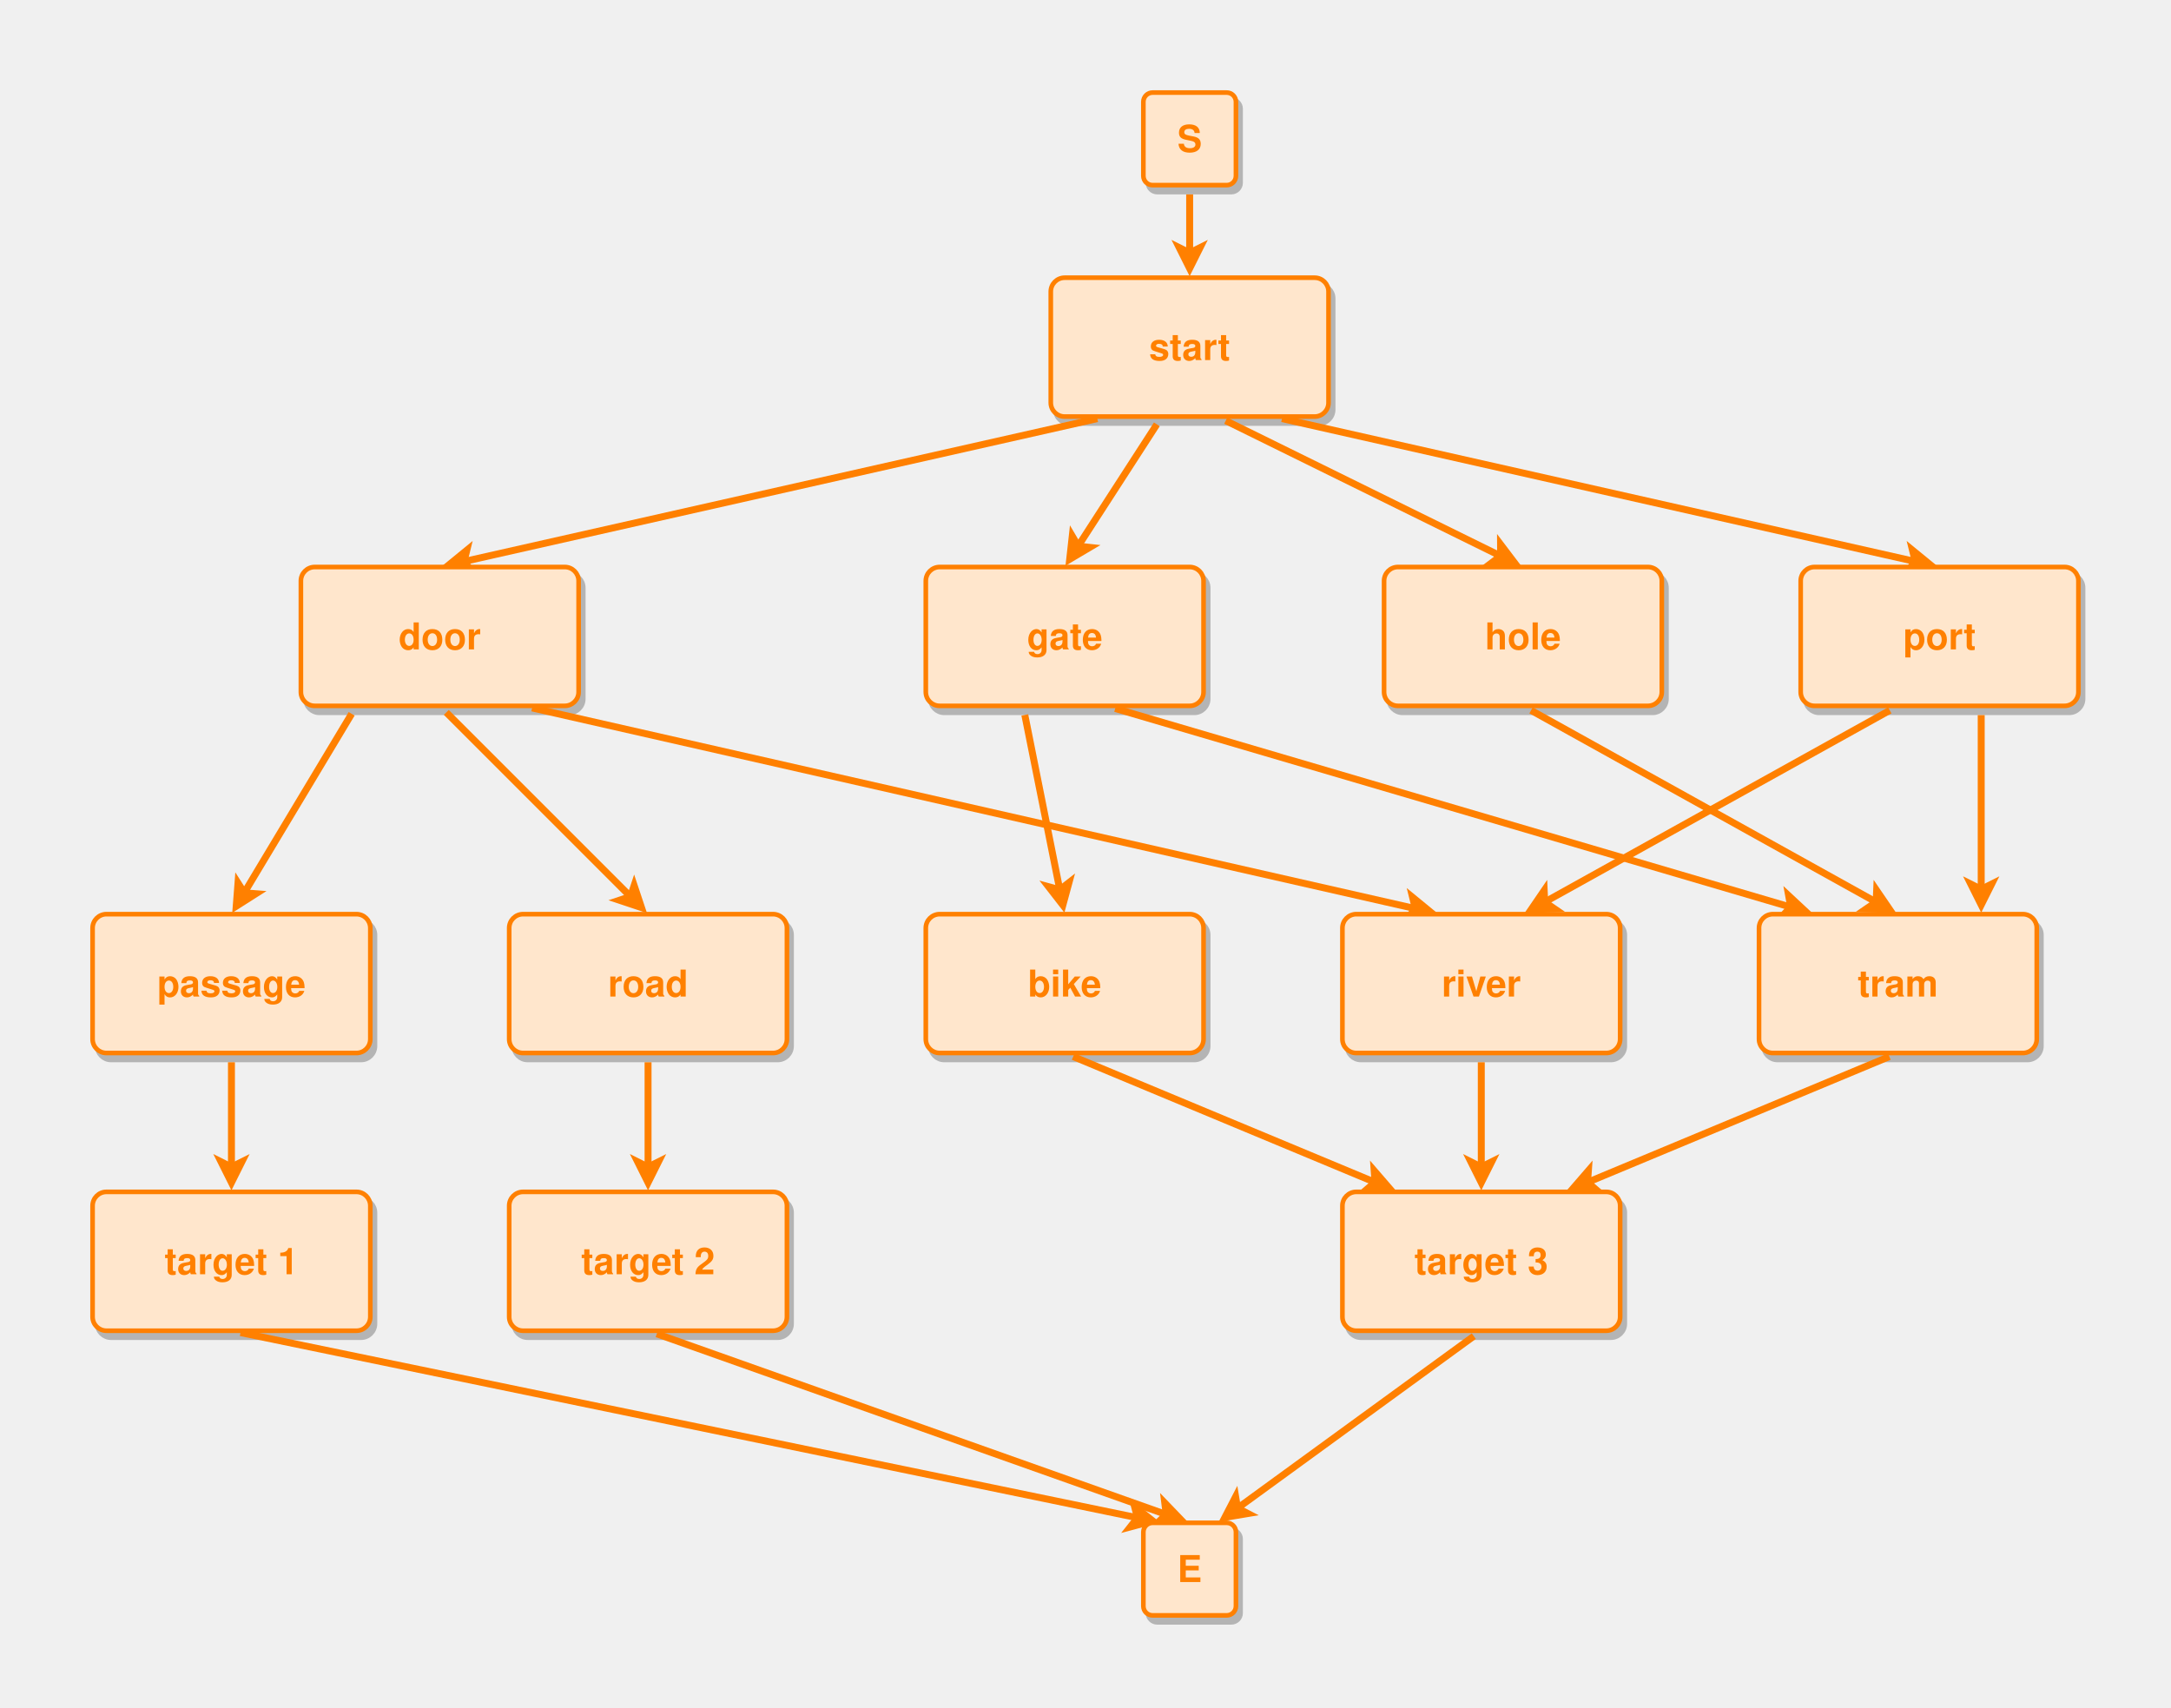
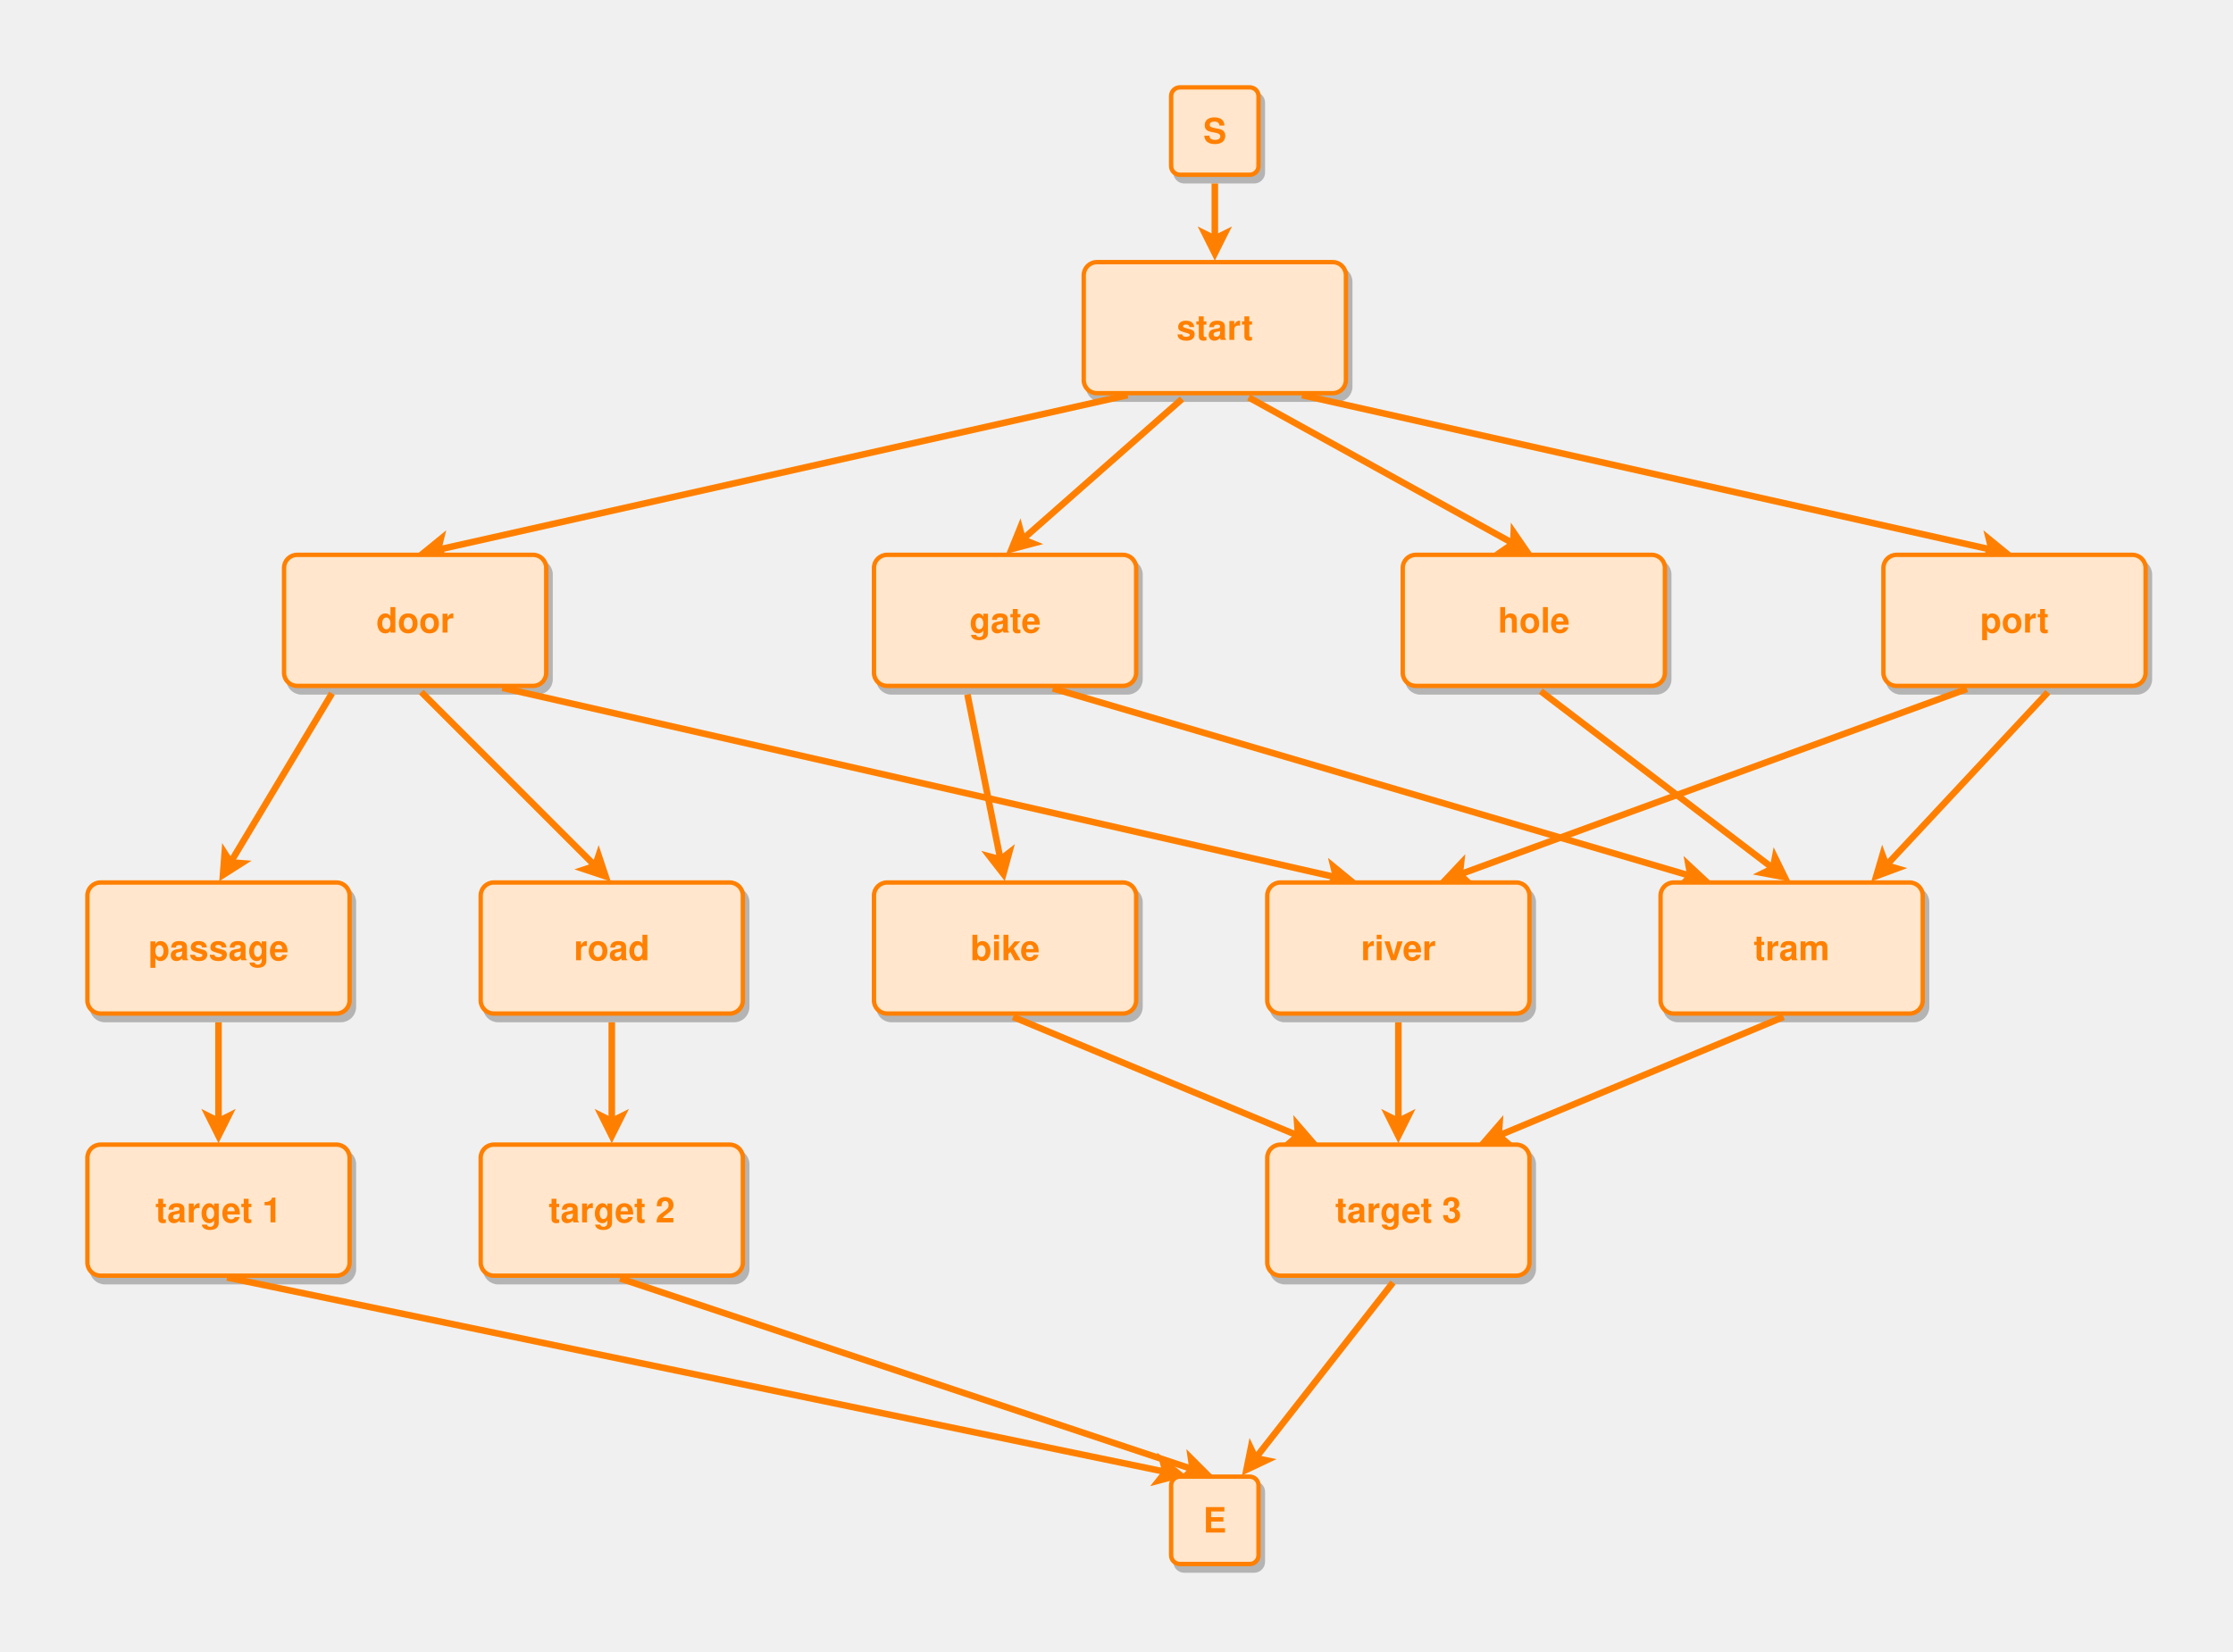
- <svg xmlns="http://www.w3.org/2000/svg" width="938" height="738" viewBox="0 0 938 738">
+ <svg xmlns="http://www.w3.org/2000/svg" width="1022" height="756" viewBox="0 0 1022 756">
  <defs>
  </defs>
  <g id="container-shells">
  </g>
  <g id="node-shadows">
-     <rect x="400" y="395" width="120" height="60" rx="6" ry="6" fill="#000000" stroke="#000000" stroke-width="2" opacity="0.25" transform="translate(2,3)" />
-     <rect x="40" y="515" width="120" height="60" rx="6" ry="6" fill="#000000" stroke="#000000" stroke-width="2" opacity="0.25" transform="translate(2,3)" />
-     <rect x="220" y="515" width="120" height="60" rx="6" ry="6" fill="#000000" stroke="#000000" stroke-width="2" opacity="0.25" transform="translate(2,3)" />
-     <rect x="580" y="515" width="120" height="60" rx="6" ry="6" fill="#000000" stroke="#000000" stroke-width="2" opacity="0.25" transform="translate(2,3)" />
-     <rect x="760" y="395" width="120" height="60" rx="6" ry="6" fill="#000000" stroke="#000000" stroke-width="2" opacity="0.25" transform="translate(2,3)" />
-     <rect x="494" y="40" width="40" height="40" rx="4" ry="4" fill="#000000" stroke="#000000" stroke-width="2" opacity="0.25" transform="translate(2,3)" />
-     <rect x="494" y="658" width="40" height="40" rx="4" ry="4" fill="#000000" stroke="#000000" stroke-width="2" opacity="0.25" transform="translate(2,3)" />
-     <rect x="130" y="245" width="120" height="60" rx="6" ry="6" fill="#000000" stroke="#000000" stroke-width="2" opacity="0.25" transform="translate(2,3)" />
-     <rect x="400" y="245" width="120" height="60" rx="6" ry="6" fill="#000000" stroke="#000000" stroke-width="2" opacity="0.25" transform="translate(2,3)" />
-     <rect x="598" y="245" width="120" height="60" rx="6" ry="6" fill="#000000" stroke="#000000" stroke-width="2" opacity="0.25" transform="translate(2,3)" />
-     <rect x="40" y="395" width="120" height="60" rx="6" ry="6" fill="#000000" stroke="#000000" stroke-width="2" opacity="0.25" transform="translate(2,3)" />
-     <rect x="778" y="245" width="120" height="60" rx="6" ry="6" fill="#000000" stroke="#000000" stroke-width="2" opacity="0.25" transform="translate(2,3)" />
-     <rect x="580" y="395" width="120" height="60" rx="6" ry="6" fill="#000000" stroke="#000000" stroke-width="2" opacity="0.25" transform="translate(2,3)" />
-     <rect x="220" y="395" width="120" height="60" rx="6" ry="6" fill="#000000" stroke="#000000" stroke-width="2" opacity="0.25" transform="translate(2,3)" />
-     <rect x="454" y="120" width="120" height="60" rx="6" ry="6" fill="#000000" stroke="#000000" stroke-width="2" opacity="0.25" transform="translate(2,3)" />
+     <rect x="400" y="404" width="120" height="60" rx="6" ry="6" fill="#000000" stroke="#000000" stroke-width="2" opacity="0.25" transform="translate(2,3)" />
+     <rect x="40" y="524" width="120" height="60" rx="6" ry="6" fill="#000000" stroke="#000000" stroke-width="2" opacity="0.25" transform="translate(2,3)" />
+     <rect x="220" y="524" width="120" height="60" rx="6" ry="6" fill="#000000" stroke="#000000" stroke-width="2" opacity="0.25" transform="translate(2,3)" />
+     <rect x="580" y="524" width="120" height="60" rx="6" ry="6" fill="#000000" stroke="#000000" stroke-width="2" opacity="0.25" transform="translate(2,3)" />
+     <rect x="760" y="404" width="120" height="60" rx="6" ry="6" fill="#000000" stroke="#000000" stroke-width="2" opacity="0.25" transform="translate(2,3)" />
+     <rect x="536" y="40" width="40" height="40" rx="4" ry="4" fill="#000000" stroke="#000000" stroke-width="2" opacity="0.25" transform="translate(2,3)" />
+     <rect x="536" y="676" width="40" height="40" rx="4" ry="4" fill="#000000" stroke="#000000" stroke-width="2" opacity="0.25" transform="translate(2,3)" />
+     <rect x="130" y="254" width="120" height="60" rx="6" ry="6" fill="#000000" stroke="#000000" stroke-width="2" opacity="0.25" transform="translate(2,3)" />
+     <rect x="400" y="254" width="120" height="60" rx="6" ry="6" fill="#000000" stroke="#000000" stroke-width="2" opacity="0.25" transform="translate(2,3)" />
+     <rect x="642" y="254" width="120" height="60" rx="6" ry="6" fill="#000000" stroke="#000000" stroke-width="2" opacity="0.25" transform="translate(2,3)" />
+     <rect x="40" y="404" width="120" height="60" rx="6" ry="6" fill="#000000" stroke="#000000" stroke-width="2" opacity="0.25" transform="translate(2,3)" />
+     <rect x="862" y="254" width="120" height="60" rx="6" ry="6" fill="#000000" stroke="#000000" stroke-width="2" opacity="0.25" transform="translate(2,3)" />
+     <rect x="580" y="404" width="120" height="60" rx="6" ry="6" fill="#000000" stroke="#000000" stroke-width="2" opacity="0.25" transform="translate(2,3)" />
+     <rect x="220" y="404" width="120" height="60" rx="6" ry="6" fill="#000000" stroke="#000000" stroke-width="2" opacity="0.25" transform="translate(2,3)" />
+     <rect x="496" y="120" width="120" height="60" rx="6" ry="6" fill="#000000" stroke="#000000" stroke-width="2" opacity="0.25" transform="translate(2,3)" />
  </g>
  <g id="edges">
    <g class="edge" data-edge-idx="0" data-edge-base="leadsto" data-edge-from="1" data-edge-to="12">
-       <line x1="463.69" y1="456.54" x2="594.08" y2="510.87" stroke="#ff8000" stroke-width="3" />
-       <path d="M 600.31 513.46 L 590.27 514.15 L 594.08 510.87 L 593.73 505.85 Z" fill="#ff8000" stroke="#ff8000" stroke-width="3" stroke-miterlimit="10" />
-       <text x="528" y="483" text-anchor="middle" dominant-baseline="middle" font-family="Helvetica,Inter,Segoe UI,Arial" font-size="11" paint-order="stroke" stroke="#ffffff" stroke-width="3" stroke-linejoin="round" fill="#ff8000">
+       <line x1="463.69" y1="465.54" x2="594.08" y2="519.87" stroke="#ff8000" stroke-width="3" />
+       <path d="M 600.31 522.46 L 590.27 523.15 L 594.08 519.87 L 593.73 514.85 Z" fill="#ff8000" stroke="#ff8000" stroke-width="3" stroke-miterlimit="10" />
+       <text x="528" y="492" text-anchor="middle" dominant-baseline="middle" font-family="Helvetica,Inter,Segoe UI,Arial" font-size="11" paint-order="stroke" stroke="#ffffff" stroke-width="3" stroke-linejoin="round" fill="#ff8000">
      </text>
    </g>
    <g class="edge" data-edge-idx="1" data-edge-base="leadsto" data-edge-from="10" data-edge-to="15">
-       <line x1="103.92" y1="575.81" x2="491.47" y2="655.83" stroke="#ff8000" stroke-width="3" />
-       <path d="M 498.08 657.19 L 488.36 659.78 L 491.47 655.83 L 490.18 650.96 Z" fill="#ff8000" stroke="#ff8000" stroke-width="3" stroke-miterlimit="10" />
+       <line x1="103.92" y1="584.81" x2="533.47" y2="673.82" stroke="#ff8000" stroke-width="3" />
+       <path d="M 540.08 675.19 L 530.36 677.77 L 533.47 673.82 L 532.18 668.96 Z" fill="#ff8000" stroke="#ff8000" stroke-width="3" stroke-miterlimit="10" />
    </g>
    <g class="edge" data-edge-idx="2" data-edge-base="leadsto" data-edge-from="11" data-edge-to="15">
-       <line x1="283.77" y1="576.34" x2="503.87" y2="654.41" stroke="#ff8000" stroke-width="3" />
-       <path d="M 510.23 656.66 L 500.24 657.90 L 503.87 654.41 L 503.25 649.41 Z" fill="#ff8000" stroke="#ff8000" stroke-width="3" stroke-miterlimit="10" />
+       <line x1="283.79" y1="585.26" x2="545.80" y2="672.60" stroke="#ff8000" stroke-width="3" />
+       <path d="M 552.21 674.74 L 542.24 676.16 L 545.80 672.60 L 545.09 667.62 Z" fill="#ff8000" stroke="#ff8000" stroke-width="3" stroke-miterlimit="10" />
    </g>
    <g class="edge" data-edge-idx="3" data-edge-base="leadsto" data-edge-from="12" data-edge-to="15">
-       <line x1="636.77" y1="577.35" x2="534.69" y2="651.67" stroke="#ff8000" stroke-width="3" />
-       <path d="M 529.23 655.65 L 533.86 646.71 L 534.69 651.67 L 539.16 653.99 Z" fill="#ff8000" stroke="#ff8000" stroke-width="3" stroke-miterlimit="10" />
+       <line x1="637.53" y1="587.15" x2="574.63" y2="667.53" stroke="#ff8000" stroke-width="3" />
+       <path d="M 570.47 672.85 L 572.47 662.99 L 574.63 667.53 L 579.56 668.54 Z" fill="#ff8000" stroke="#ff8000" stroke-width="3" stroke-miterlimit="10" />
    </g>
    <g class="edge" data-edge-idx="4" data-edge-base="leadsto" data-edge-from="13" data-edge-to="12">
-       <line x1="816.31" y1="456.54" x2="685.92" y2="510.87" stroke="#ff8000" stroke-width="3" />
-       <path d="M 679.69 513.46 L 686.27 505.85 L 685.92 510.87 L 689.73 514.15 Z" fill="#ff8000" stroke="#ff8000" stroke-width="3" stroke-miterlimit="10" />
-       <text x="750" y="483" text-anchor="middle" dominant-baseline="middle" font-family="Helvetica,Inter,Segoe UI,Arial" font-size="11" paint-order="stroke" stroke="#ffffff" stroke-width="3" stroke-linejoin="round" fill="#ff8000">
+       <line x1="816.31" y1="465.54" x2="685.92" y2="519.87" stroke="#ff8000" stroke-width="3" />
+       <path d="M 679.69 522.46 L 686.27 514.85 L 685.92 519.87 L 689.73 523.15 Z" fill="#ff8000" stroke="#ff8000" stroke-width="3" stroke-miterlimit="10" />
+       <text x="750" y="492" text-anchor="middle" dominant-baseline="middle" font-family="Helvetica,Inter,Segoe UI,Arial" font-size="11" paint-order="stroke" stroke="#ffffff" stroke-width="3" stroke-linejoin="round" fill="#ff8000">
      </text>
    </g>
    <g class="edge" data-edge-idx="5" data-edge-base="leadsto" data-edge-from="14" data-edge-to="9">
-       <line x1="514.00" y1="84.00" x2="514.00" y2="109.25" stroke="#ff8000" stroke-width="3" />
-       <path d="M 514.00 116.00 L 509.50 107.00 L 514.00 109.25 L 518.50 107.00 Z" fill="#ff8000" stroke="#ff8000" stroke-width="3" stroke-miterlimit="10" />
+       <line x1="556.00" y1="84.00" x2="556.00" y2="109.25" stroke="#ff8000" stroke-width="3" />
+       <path d="M 556.00 116.00 L 551.50 107.00 L 556.00 109.25 L 560.50 107.00 Z" fill="#ff8000" stroke="#ff8000" stroke-width="3" stroke-miterlimit="10" />
    </g>
    <g class="edge" data-edge-idx="6" data-edge-base="leadsto" data-edge-from="2" data-edge-to="5">
-       <line x1="151.94" y1="308.43" x2="105.53" y2="385.78" stroke="#ff8000" stroke-width="3" />
-       <path d="M 102.06 391.57 L 102.83 381.54 L 105.53 385.78 L 110.55 386.17 Z" fill="#ff8000" stroke="#ff8000" stroke-width="3" stroke-miterlimit="10" />
-       <text x="128" y="346" text-anchor="middle" dominant-baseline="middle" font-family="Helvetica,Inter,Segoe UI,Arial" font-size="11" paint-order="stroke" stroke="#ffffff" stroke-width="3" stroke-linejoin="round" fill="#ff8000">
+       <line x1="151.94" y1="317.43" x2="105.53" y2="394.78" stroke="#ff8000" stroke-width="3" />
+       <path d="M 102.06 400.57 L 102.83 390.54 L 105.53 394.78 L 110.55 395.17 Z" fill="#ff8000" stroke="#ff8000" stroke-width="3" stroke-miterlimit="10" />
+       <text x="128" y="355" text-anchor="middle" dominant-baseline="middle" font-family="Helvetica,Inter,Segoe UI,Arial" font-size="11" paint-order="stroke" stroke="#ffffff" stroke-width="3" stroke-linejoin="round" fill="#ff8000">
      </text>
    </g>
    <g class="edge" data-edge-idx="7" data-edge-base="leadsto" data-edge-from="2" data-edge-to="7">
-       <line x1="229.90" y1="305.89" x2="611.52" y2="392.62" stroke="#ff8000" stroke-width="3" />
-       <path d="M 618.10 394.11 L 608.33 396.51 L 611.52 392.62 L 610.32 387.73 Z" fill="#ff8000" stroke="#ff8000" stroke-width="3" stroke-miterlimit="10" />
-       <text x="420" y="348" text-anchor="middle" dominant-baseline="middle" font-family="Helvetica,Inter,Segoe UI,Arial" font-size="11" paint-order="stroke" stroke="#ffffff" stroke-width="3" stroke-linejoin="round" fill="#ff8000">
+       <line x1="229.90" y1="314.89" x2="611.52" y2="401.62" stroke="#ff8000" stroke-width="3" />
+       <path d="M 618.10 403.11 L 608.33 405.51 L 611.52 401.62 L 610.32 396.73 Z" fill="#ff8000" stroke="#ff8000" stroke-width="3" stroke-miterlimit="10" />
+       <text x="420" y="357" text-anchor="middle" dominant-baseline="middle" font-family="Helvetica,Inter,Segoe UI,Arial" font-size="11" paint-order="stroke" stroke="#ffffff" stroke-width="3" stroke-linejoin="round" fill="#ff8000">
      </text>
    </g>
    <g class="edge" data-edge-idx="8" data-edge-base="leadsto" data-edge-from="2" data-edge-to="8">
-       <line x1="192.83" y1="307.83" x2="272.40" y2="387.40" stroke="#ff8000" stroke-width="3" />
-       <path d="M 277.17 392.17 L 267.63 388.99 L 272.40 387.40 L 273.99 382.63 Z" fill="#ff8000" stroke="#ff8000" stroke-width="3" stroke-miterlimit="10" />
-       <text x="232" y="347" text-anchor="middle" dominant-baseline="middle" font-family="Helvetica,Inter,Segoe UI,Arial" font-size="11" paint-order="stroke" stroke="#ffffff" stroke-width="3" stroke-linejoin="round" fill="#ff8000">
+       <line x1="192.83" y1="316.83" x2="272.40" y2="396.40" stroke="#ff8000" stroke-width="3" />
+       <path d="M 277.17 401.17 L 267.63 397.99 L 272.40 396.40 L 273.99 391.63 Z" fill="#ff8000" stroke="#ff8000" stroke-width="3" stroke-miterlimit="10" />
+       <text x="232" y="356" text-anchor="middle" dominant-baseline="middle" font-family="Helvetica,Inter,Segoe UI,Arial" font-size="11" paint-order="stroke" stroke="#ffffff" stroke-width="3" stroke-linejoin="round" fill="#ff8000">
      </text>
    </g>
    <g class="edge" data-edge-idx="9" data-edge-base="leadsto" data-edge-from="3" data-edge-to="1">
-       <line x1="442.78" y1="308.92" x2="457.89" y2="384.46" stroke="#ff8000" stroke-width="3" />
-       <path d="M 459.22 391.08 L 453.04 383.13 L 457.89 384.46 L 461.86 381.37 Z" fill="#ff8000" stroke="#ff8000" stroke-width="3" stroke-miterlimit="10" />
-       <text x="449" y="346" text-anchor="middle" dominant-baseline="middle" font-family="Helvetica,Inter,Segoe UI,Arial" font-size="11" paint-order="stroke" stroke="#ffffff" stroke-width="3" stroke-linejoin="round" fill="#ff8000">
+       <line x1="442.78" y1="317.92" x2="457.89" y2="393.46" stroke="#ff8000" stroke-width="3" />
+       <path d="M 459.22 400.08 L 453.04 392.13 L 457.89 393.46 L 461.86 390.37 Z" fill="#ff8000" stroke="#ff8000" stroke-width="3" stroke-miterlimit="10" />
+       <text x="449" y="355" text-anchor="middle" dominant-baseline="middle" font-family="Helvetica,Inter,Segoe UI,Arial" font-size="11" paint-order="stroke" stroke="#ffffff" stroke-width="3" stroke-linejoin="round" fill="#ff8000">
      </text>
    </g>
    <g class="edge" data-edge-idx="10" data-edge-base="leadsto" data-edge-from="3" data-edge-to="13">
-       <line x1="481.84" y1="306.13" x2="773.69" y2="391.97" stroke="#ff8000" stroke-width="3" />
-       <path d="M 780.16 393.87 L 770.26 395.65 L 773.69 391.97 L 772.80 387.01 Z" fill="#ff8000" stroke="#ff8000" stroke-width="3" stroke-miterlimit="10" />
-       <text x="627" y="348" text-anchor="middle" dominant-baseline="middle" font-family="Helvetica,Inter,Segoe UI,Arial" font-size="11" paint-order="stroke" stroke="#ffffff" stroke-width="3" stroke-linejoin="round" fill="#ff8000">
+       <line x1="481.84" y1="315.13" x2="773.69" y2="400.97" stroke="#ff8000" stroke-width="3" />
+       <path d="M 780.16 402.87 L 770.26 404.65 L 773.69 400.97 L 772.80 396.01 Z" fill="#ff8000" stroke="#ff8000" stroke-width="3" stroke-miterlimit="10" />
+       <text x="627" y="357" text-anchor="middle" dominant-baseline="middle" font-family="Helvetica,Inter,Segoe UI,Arial" font-size="11" paint-order="stroke" stroke="#ffffff" stroke-width="3" stroke-linejoin="round" fill="#ff8000">
      </text>
    </g>
    <g class="edge" data-edge-idx="11" data-edge-base="leadsto" data-edge-from="4" data-edge-to="13">
-       <line x1="661.50" y1="306.94" x2="810.60" y2="389.78" stroke="#ff8000" stroke-width="3" />
-       <path d="M 816.50 393.06 L 806.45 392.62 L 810.60 389.78 L 810.82 384.75 Z" fill="#ff8000" stroke="#ff8000" stroke-width="3" stroke-miterlimit="10" />
-       <text x="735" y="347" text-anchor="middle" dominant-baseline="middle" font-family="Helvetica,Inter,Segoe UI,Arial" font-size="11" paint-order="stroke" stroke="#ffffff" stroke-width="3" stroke-linejoin="round" fill="#ff8000">
+       <line x1="705.18" y1="316.43" x2="811.45" y2="397.48" stroke="#ff8000" stroke-width="3" />
+       <path d="M 816.82 401.57 L 806.93 399.69 L 811.45 397.48 L 812.39 392.54 Z" fill="#ff8000" stroke="#ff8000" stroke-width="3" stroke-miterlimit="10" />
+       <text x="758" y="356" text-anchor="middle" dominant-baseline="middle" font-family="Helvetica,Inter,Segoe UI,Arial" font-size="11" paint-order="stroke" stroke="#ffffff" stroke-width="3" stroke-linejoin="round" fill="#ff8000">
      </text>
    </g>
    <g class="edge" data-edge-idx="12" data-edge-base="leadsto" data-edge-from="5" data-edge-to="10">
-       <line x1="100.00" y1="459.00" x2="100.00" y2="504.25" stroke="#ff8000" stroke-width="3" />
-       <path d="M 100.00 511.00 L 95.50 502.00 L 100.00 504.25 L 104.50 502.00 Z" fill="#ff8000" stroke="#ff8000" stroke-width="3" stroke-miterlimit="10" />
-       <text x="100" y="481" text-anchor="middle" dominant-baseline="middle" font-family="Helvetica,Inter,Segoe UI,Arial" font-size="11" paint-order="stroke" stroke="#ffffff" stroke-width="3" stroke-linejoin="round" fill="#ff8000">
+       <line x1="100.00" y1="468.00" x2="100.00" y2="513.25" stroke="#ff8000" stroke-width="3" />
+       <path d="M 100.00 520.00 L 95.50 511.00 L 100.00 513.25 L 104.50 511.00 Z" fill="#ff8000" stroke="#ff8000" stroke-width="3" stroke-miterlimit="10" />
+       <text x="100" y="490" text-anchor="middle" dominant-baseline="middle" font-family="Helvetica,Inter,Segoe UI,Arial" font-size="11" paint-order="stroke" stroke="#ffffff" stroke-width="3" stroke-linejoin="round" fill="#ff8000">
      </text>
    </g>
    <g class="edge" data-edge-idx="13" data-edge-base="leadsto" data-edge-from="6" data-edge-to="13">
-       <line x1="856.00" y1="309.00" x2="856.00" y2="384.25" stroke="#ff8000" stroke-width="3" />
-       <path d="M 856.00 391.00 L 851.50 382.00 L 856.00 384.25 L 860.50 382.00 Z" fill="#ff8000" stroke="#ff8000" stroke-width="3" stroke-miterlimit="10" />
-       <text x="856" y="346" text-anchor="middle" dominant-baseline="middle" font-family="Helvetica,Inter,Segoe UI,Arial" font-size="11" paint-order="stroke" stroke="#ffffff" stroke-width="3" stroke-linejoin="round" fill="#ff8000">
+       <line x1="937.27" y1="316.92" x2="863.33" y2="396.14" stroke="#ff8000" stroke-width="3" />
+       <path d="M 858.73 401.08 L 861.58 391.43 L 863.33 396.14 L 868.16 397.57 Z" fill="#ff8000" stroke="#ff8000" stroke-width="3" stroke-miterlimit="10" />
+       <text x="900" y="356" text-anchor="middle" dominant-baseline="middle" font-family="Helvetica,Inter,Segoe UI,Arial" font-size="11" paint-order="stroke" stroke="#ffffff" stroke-width="3" stroke-linejoin="round" fill="#ff8000">
      </text>
    </g>
    <g class="edge" data-edge-idx="14" data-edge-base="leadsto" data-edge-from="6" data-edge-to="7">
-       <line x1="816.50" y1="306.94" x2="667.40" y2="389.78" stroke="#ff8000" stroke-width="3" />
-       <path d="M 661.50 393.06 L 667.18 384.75 L 667.40 389.78 L 671.55 392.62 Z" fill="#ff8000" stroke="#ff8000" stroke-width="3" stroke-miterlimit="10" />
-       <text x="741" y="347" text-anchor="middle" dominant-baseline="middle" font-family="Helvetica,Inter,Segoe UI,Arial" font-size="11" paint-order="stroke" stroke="#ffffff" stroke-width="3" stroke-linejoin="round" fill="#ff8000">
+       <line x1="900.24" y1="315.37" x2="668.10" y2="400.31" stroke="#ff8000" stroke-width="3" />
+       <path d="M 661.76 402.63 L 668.66 395.31 L 668.10 400.31 L 671.75 403.76 Z" fill="#ff8000" stroke="#ff8000" stroke-width="3" stroke-miterlimit="10" />
+       <text x="784" y="357" text-anchor="middle" dominant-baseline="middle" font-family="Helvetica,Inter,Segoe UI,Arial" font-size="11" paint-order="stroke" stroke="#ffffff" stroke-width="3" stroke-linejoin="round" fill="#ff8000">
      </text>
    </g>
    <g class="edge" data-edge-idx="15" data-edge-base="leadsto" data-edge-from="7" data-edge-to="12">
-       <line x1="640.00" y1="459.00" x2="640.00" y2="504.25" stroke="#ff8000" stroke-width="3" />
-       <path d="M 640.00 511.00 L 635.50 502.00 L 640.00 504.25 L 644.50 502.00 Z" fill="#ff8000" stroke="#ff8000" stroke-width="3" stroke-miterlimit="10" />
-       <text x="640" y="481" text-anchor="middle" dominant-baseline="middle" font-family="Helvetica,Inter,Segoe UI,Arial" font-size="11" paint-order="stroke" stroke="#ffffff" stroke-width="3" stroke-linejoin="round" fill="#ff8000">
+       <line x1="640.00" y1="468.00" x2="640.00" y2="513.25" stroke="#ff8000" stroke-width="3" />
+       <path d="M 640.00 520.00 L 635.50 511.00 L 640.00 513.25 L 644.50 511.00 Z" fill="#ff8000" stroke="#ff8000" stroke-width="3" stroke-miterlimit="10" />
+       <text x="640" y="490" text-anchor="middle" dominant-baseline="middle" font-family="Helvetica,Inter,Segoe UI,Arial" font-size="11" paint-order="stroke" stroke="#ffffff" stroke-width="3" stroke-linejoin="round" fill="#ff8000">
      </text>
    </g>
    <g class="edge" data-edge-idx="16" data-edge-base="leadsto" data-edge-from="8" data-edge-to="11">
-       <line x1="280.00" y1="459.00" x2="280.00" y2="504.25" stroke="#ff8000" stroke-width="3" />
-       <path d="M 280.00 511.00 L 275.50 502.00 L 280.00 504.25 L 284.50 502.00 Z" fill="#ff8000" stroke="#ff8000" stroke-width="3" stroke-miterlimit="10" />
-       <text x="280" y="481" text-anchor="middle" dominant-baseline="middle" font-family="Helvetica,Inter,Segoe UI,Arial" font-size="11" paint-order="stroke" stroke="#ffffff" stroke-width="3" stroke-linejoin="round" fill="#ff8000">
+       <line x1="280.00" y1="468.00" x2="280.00" y2="513.25" stroke="#ff8000" stroke-width="3" />
+       <path d="M 280.00 520.00 L 275.50 511.00 L 280.00 513.25 L 284.50 511.00 Z" fill="#ff8000" stroke="#ff8000" stroke-width="3" stroke-miterlimit="10" />
+       <text x="280" y="490" text-anchor="middle" dominant-baseline="middle" font-family="Helvetica,Inter,Segoe UI,Arial" font-size="11" paint-order="stroke" stroke="#ffffff" stroke-width="3" stroke-linejoin="round" fill="#ff8000">
      </text>
    </g>
    <g class="edge" data-edge-idx="17" data-edge-base="leadsto" data-edge-from="9" data-edge-to="2">
-       <line x1="474.10" y1="180.88" x2="200.49" y2="242.63" stroke="#ff8000" stroke-width="3" />
-       <path d="M 193.90 244.12 L 201.69 237.75 L 200.49 242.63 L 203.67 246.53 Z" fill="#ff8000" stroke="#ff8000" stroke-width="3" stroke-miterlimit="10" />
-       <text x="337" y="211" text-anchor="middle" dominant-baseline="middle" font-family="Helvetica,Inter,Segoe UI,Arial" font-size="11" paint-order="stroke" stroke="#ffffff" stroke-width="3" stroke-linejoin="round" fill="#ff8000">
+       <line x1="516.10" y1="180.88" x2="200.49" y2="251.65" stroke="#ff8000" stroke-width="3" />
+       <path d="M 193.90 253.12 L 201.70 246.76 L 200.49 251.65 L 203.67 255.55 Z" fill="#ff8000" stroke="#ff8000" stroke-width="3" stroke-miterlimit="10" />
+       <text x="358" y="215" text-anchor="middle" dominant-baseline="middle" font-family="Helvetica,Inter,Segoe UI,Arial" font-size="11" paint-order="stroke" stroke="#ffffff" stroke-width="3" stroke-linejoin="round" fill="#ff8000">
      </text>
    </g>
    <g class="edge" data-edge-idx="18" data-edge-base="leadsto" data-edge-from="9" data-edge-to="3">
-       <line x1="499.83" y1="183.36" x2="465.83" y2="235.97" stroke="#ff8000" stroke-width="3" />
-       <path d="M 462.17 241.64 L 463.28 231.64 L 465.83 235.97 L 470.83 236.52 Z" fill="#ff8000" stroke="#ff8000" stroke-width="3" stroke-miterlimit="10" />
-       <text x="482" y="209" text-anchor="middle" dominant-baseline="middle" font-family="Helvetica,Inter,Segoe UI,Arial" font-size="11" paint-order="stroke" stroke="#ffffff" stroke-width="3" stroke-linejoin="round" fill="#ff8000">
+       <line x1="541.00" y1="182.64" x2="468.07" y2="246.89" stroke="#ff8000" stroke-width="3" />
+       <path d="M 463.00 251.36 L 466.78 242.03 L 468.07 246.89 L 472.73 248.78 Z" fill="#ff8000" stroke="#ff8000" stroke-width="3" stroke-miterlimit="10" />
+       <text x="504" y="214" text-anchor="middle" dominant-baseline="middle" font-family="Helvetica,Inter,Segoe UI,Arial" font-size="11" paint-order="stroke" stroke="#ffffff" stroke-width="3" stroke-linejoin="round" fill="#ff8000">
      </text>
    </g>
    <g class="edge" data-edge-idx="19" data-edge-base="leadsto" data-edge-from="9" data-edge-to="4">
-       <line x1="529.59" y1="181.77" x2="648.36" y2="240.25" stroke="#ff8000" stroke-width="3" />
-       <path d="M 654.41 243.23 L 644.35 243.29 L 648.36 240.25 L 648.33 235.22 Z" fill="#ff8000" stroke="#ff8000" stroke-width="3" stroke-miterlimit="10" />
-       <text x="588" y="210" text-anchor="middle" dominant-baseline="middle" font-family="Helvetica,Inter,Segoe UI,Arial" font-size="11" paint-order="stroke" stroke="#ffffff" stroke-width="3" stroke-linejoin="round" fill="#ff8000">
+       <line x1="571.50" y1="181.93" x2="692.59" y2="248.80" stroke="#ff8000" stroke-width="3" />
+       <path d="M 698.50 252.07 L 688.44 251.65 L 692.59 248.80 L 692.80 243.78 Z" fill="#ff8000" stroke="#ff8000" stroke-width="3" stroke-miterlimit="10" />
+       <text x="631" y="214" text-anchor="middle" dominant-baseline="middle" font-family="Helvetica,Inter,Segoe UI,Arial" font-size="11" paint-order="stroke" stroke="#ffffff" stroke-width="3" stroke-linejoin="round" fill="#ff8000">
      </text>
    </g>
    <g class="edge" data-edge-idx="20" data-edge-base="leadsto" data-edge-from="9" data-edge-to="6">
-       <line x1="553.90" y1="180.88" x2="827.51" y2="242.63" stroke="#ff8000" stroke-width="3" />
-       <path d="M 834.10 244.12 L 824.33 246.53 L 827.51 242.63 L 826.31 237.75 Z" fill="#ff8000" stroke="#ff8000" stroke-width="3" stroke-miterlimit="10" />
-       <text x="690" y="211" text-anchor="middle" dominant-baseline="middle" font-family="Helvetica,Inter,Segoe UI,Arial" font-size="11" paint-order="stroke" stroke="#ffffff" stroke-width="3" stroke-linejoin="round" fill="#ff8000">
+       <line x1="595.90" y1="180.88" x2="911.51" y2="251.65" stroke="#ff8000" stroke-width="3" />
+       <path d="M 918.10 253.12 L 908.33 255.55 L 911.51 251.65 L 910.30 246.76 Z" fill="#ff8000" stroke="#ff8000" stroke-width="3" stroke-miterlimit="10" />
+       <text x="753" y="215" text-anchor="middle" dominant-baseline="middle" font-family="Helvetica,Inter,Segoe UI,Arial" font-size="11" paint-order="stroke" stroke="#ffffff" stroke-width="3" stroke-linejoin="round" fill="#ff8000">
      </text>
    </g>
  </g>
  <g id="nodes">
-     <rect x="400" y="395" width="120" height="60" rx="6" ry="6" fill="#ffe6cc" stroke="#ff8000" stroke-width="2" />
-     <text x="460" y="425" text-anchor="middle" dominant-baseline="middle" font-family="Helvetica,Inter,Segoe UI,Arial" font-size="16" font-weight="bold" fill="#ff8000">bike</text>
-     <rect x="40" y="515" width="120" height="60" rx="6" ry="6" fill="#ffe6cc" stroke="#ff8000" stroke-width="2" />
-     <text x="100" y="545" text-anchor="middle" dominant-baseline="middle" font-family="Helvetica,Inter,Segoe UI,Arial" font-size="16" font-weight="bold" fill="#ff8000">target 1</text>
-     <rect x="220" y="515" width="120" height="60" rx="6" ry="6" fill="#ffe6cc" stroke="#ff8000" stroke-width="2" />
-     <text x="280" y="545" text-anchor="middle" dominant-baseline="middle" font-family="Helvetica,Inter,Segoe UI,Arial" font-size="16" font-weight="bold" fill="#ff8000">target 2</text>
-     <rect x="580" y="515" width="120" height="60" rx="6" ry="6" fill="#ffe6cc" stroke="#ff8000" stroke-width="2" />
-     <text x="640" y="545" text-anchor="middle" dominant-baseline="middle" font-family="Helvetica,Inter,Segoe UI,Arial" font-size="16" font-weight="bold" fill="#ff8000">target 3</text>
-     <rect x="760" y="395" width="120" height="60" rx="6" ry="6" fill="#ffe6cc" stroke="#ff8000" stroke-width="2" />
-     <text x="820" y="425" text-anchor="middle" dominant-baseline="middle" font-family="Helvetica,Inter,Segoe UI,Arial" font-size="16" font-weight="bold" fill="#ff8000">tram</text>
-     <rect x="494" y="40" width="40" height="40" rx="4" ry="4" fill="#ffe6cc" stroke="#ff8000" stroke-width="2" />
-     <text x="514" y="60" text-anchor="middle" dominant-baseline="middle" font-family="Helvetica,Inter,Segoe UI,Arial" font-size="16" font-weight="bold" fill="#ff8000">S</text>
-     <rect x="494" y="658" width="40" height="40" rx="4" ry="4" fill="#ffe6cc" stroke="#ff8000" stroke-width="2" />
-     <text x="514" y="678" text-anchor="middle" dominant-baseline="middle" font-family="Helvetica,Inter,Segoe UI,Arial" font-size="16" font-weight="bold" fill="#ff8000">E</text>
-     <rect x="130" y="245" width="120" height="60" rx="6" ry="6" fill="#ffe6cc" stroke="#ff8000" stroke-width="2" />
-     <text x="190" y="275" text-anchor="middle" dominant-baseline="middle" font-family="Helvetica,Inter,Segoe UI,Arial" font-size="16" font-weight="bold" fill="#ff8000">door</text>
-     <rect x="400" y="245" width="120" height="60" rx="6" ry="6" fill="#ffe6cc" stroke="#ff8000" stroke-width="2" />
-     <text x="460" y="275" text-anchor="middle" dominant-baseline="middle" font-family="Helvetica,Inter,Segoe UI,Arial" font-size="16" font-weight="bold" fill="#ff8000">gate</text>
-     <rect x="598" y="245" width="120" height="60" rx="6" ry="6" fill="#ffe6cc" stroke="#ff8000" stroke-width="2" />
-     <text x="658" y="275" text-anchor="middle" dominant-baseline="middle" font-family="Helvetica,Inter,Segoe UI,Arial" font-size="16" font-weight="bold" fill="#ff8000">hole</text>
-     <rect x="40" y="395" width="120" height="60" rx="6" ry="6" fill="#ffe6cc" stroke="#ff8000" stroke-width="2" />
-     <text x="100" y="425" text-anchor="middle" dominant-baseline="middle" font-family="Helvetica,Inter,Segoe UI,Arial" font-size="16" font-weight="bold" fill="#ff8000">passage</text>
-     <rect x="778" y="245" width="120" height="60" rx="6" ry="6" fill="#ffe6cc" stroke="#ff8000" stroke-width="2" />
-     <text x="838" y="275" text-anchor="middle" dominant-baseline="middle" font-family="Helvetica,Inter,Segoe UI,Arial" font-size="16" font-weight="bold" fill="#ff8000">port</text>
-     <rect x="580" y="395" width="120" height="60" rx="6" ry="6" fill="#ffe6cc" stroke="#ff8000" stroke-width="2" />
-     <text x="640" y="425" text-anchor="middle" dominant-baseline="middle" font-family="Helvetica,Inter,Segoe UI,Arial" font-size="16" font-weight="bold" fill="#ff8000">river</text>
-     <rect x="220" y="395" width="120" height="60" rx="6" ry="6" fill="#ffe6cc" stroke="#ff8000" stroke-width="2" />
-     <text x="280" y="425" text-anchor="middle" dominant-baseline="middle" font-family="Helvetica,Inter,Segoe UI,Arial" font-size="16" font-weight="bold" fill="#ff8000">road</text>
-     <rect x="454" y="120" width="120" height="60" rx="6" ry="6" fill="#ffe6cc" stroke="#ff8000" stroke-width="2" />
-     <text x="514" y="150" text-anchor="middle" dominant-baseline="middle" font-family="Helvetica,Inter,Segoe UI,Arial" font-size="16" font-weight="bold" fill="#ff8000">start</text>
+     <rect x="400" y="404" width="120" height="60" rx="6" ry="6" fill="#ffe6cc" stroke="#ff8000" stroke-width="2" />
+     <text x="460" y="434" text-anchor="middle" dominant-baseline="middle" font-family="Helvetica,Inter,Segoe UI,Arial" font-size="16" font-weight="bold" fill="#ff8000">bike</text>
+     <rect x="40" y="524" width="120" height="60" rx="6" ry="6" fill="#ffe6cc" stroke="#ff8000" stroke-width="2" />
+     <text x="100" y="554" text-anchor="middle" dominant-baseline="middle" font-family="Helvetica,Inter,Segoe UI,Arial" font-size="16" font-weight="bold" fill="#ff8000">target 1</text>
+     <rect x="220" y="524" width="120" height="60" rx="6" ry="6" fill="#ffe6cc" stroke="#ff8000" stroke-width="2" />
+     <text x="280" y="554" text-anchor="middle" dominant-baseline="middle" font-family="Helvetica,Inter,Segoe UI,Arial" font-size="16" font-weight="bold" fill="#ff8000">target 2</text>
+     <rect x="580" y="524" width="120" height="60" rx="6" ry="6" fill="#ffe6cc" stroke="#ff8000" stroke-width="2" />
+     <text x="640" y="554" text-anchor="middle" dominant-baseline="middle" font-family="Helvetica,Inter,Segoe UI,Arial" font-size="16" font-weight="bold" fill="#ff8000">target 3</text>
+     <rect x="760" y="404" width="120" height="60" rx="6" ry="6" fill="#ffe6cc" stroke="#ff8000" stroke-width="2" />
+     <text x="820" y="434" text-anchor="middle" dominant-baseline="middle" font-family="Helvetica,Inter,Segoe UI,Arial" font-size="16" font-weight="bold" fill="#ff8000">tram</text>
+     <rect x="536" y="40" width="40" height="40" rx="4" ry="4" fill="#ffe6cc" stroke="#ff8000" stroke-width="2" />
+     <text x="556" y="60" text-anchor="middle" dominant-baseline="middle" font-family="Helvetica,Inter,Segoe UI,Arial" font-size="16" font-weight="bold" fill="#ff8000">S</text>
+     <rect x="536" y="676" width="40" height="40" rx="4" ry="4" fill="#ffe6cc" stroke="#ff8000" stroke-width="2" />
+     <text x="556" y="696" text-anchor="middle" dominant-baseline="middle" font-family="Helvetica,Inter,Segoe UI,Arial" font-size="16" font-weight="bold" fill="#ff8000">E</text>
+     <rect x="130" y="254" width="120" height="60" rx="6" ry="6" fill="#ffe6cc" stroke="#ff8000" stroke-width="2" />
+     <text x="190" y="284" text-anchor="middle" dominant-baseline="middle" font-family="Helvetica,Inter,Segoe UI,Arial" font-size="16" font-weight="bold" fill="#ff8000">door</text>
+     <rect x="400" y="254" width="120" height="60" rx="6" ry="6" fill="#ffe6cc" stroke="#ff8000" stroke-width="2" />
+     <text x="460" y="284" text-anchor="middle" dominant-baseline="middle" font-family="Helvetica,Inter,Segoe UI,Arial" font-size="16" font-weight="bold" fill="#ff8000">gate</text>
+     <rect x="642" y="254" width="120" height="60" rx="6" ry="6" fill="#ffe6cc" stroke="#ff8000" stroke-width="2" />
+     <text x="702" y="284" text-anchor="middle" dominant-baseline="middle" font-family="Helvetica,Inter,Segoe UI,Arial" font-size="16" font-weight="bold" fill="#ff8000">hole</text>
+     <rect x="40" y="404" width="120" height="60" rx="6" ry="6" fill="#ffe6cc" stroke="#ff8000" stroke-width="2" />
+     <text x="100" y="434" text-anchor="middle" dominant-baseline="middle" font-family="Helvetica,Inter,Segoe UI,Arial" font-size="16" font-weight="bold" fill="#ff8000">passage</text>
+     <rect x="862" y="254" width="120" height="60" rx="6" ry="6" fill="#ffe6cc" stroke="#ff8000" stroke-width="2" />
+     <text x="922" y="284" text-anchor="middle" dominant-baseline="middle" font-family="Helvetica,Inter,Segoe UI,Arial" font-size="16" font-weight="bold" fill="#ff8000">port</text>
+     <rect x="580" y="404" width="120" height="60" rx="6" ry="6" fill="#ffe6cc" stroke="#ff8000" stroke-width="2" />
+     <text x="640" y="434" text-anchor="middle" dominant-baseline="middle" font-family="Helvetica,Inter,Segoe UI,Arial" font-size="16" font-weight="bold" fill="#ff8000">river</text>
+     <rect x="220" y="404" width="120" height="60" rx="6" ry="6" fill="#ffe6cc" stroke="#ff8000" stroke-width="2" />
+     <text x="280" y="434" text-anchor="middle" dominant-baseline="middle" font-family="Helvetica,Inter,Segoe UI,Arial" font-size="16" font-weight="bold" fill="#ff8000">road</text>
+     <rect x="496" y="120" width="120" height="60" rx="6" ry="6" fill="#ffe6cc" stroke="#ff8000" stroke-width="2" />
+     <text x="556" y="150" text-anchor="middle" dominant-baseline="middle" font-family="Helvetica,Inter,Segoe UI,Arial" font-size="16" font-weight="bold" fill="#ff8000">start</text>
  </g>
</svg>
